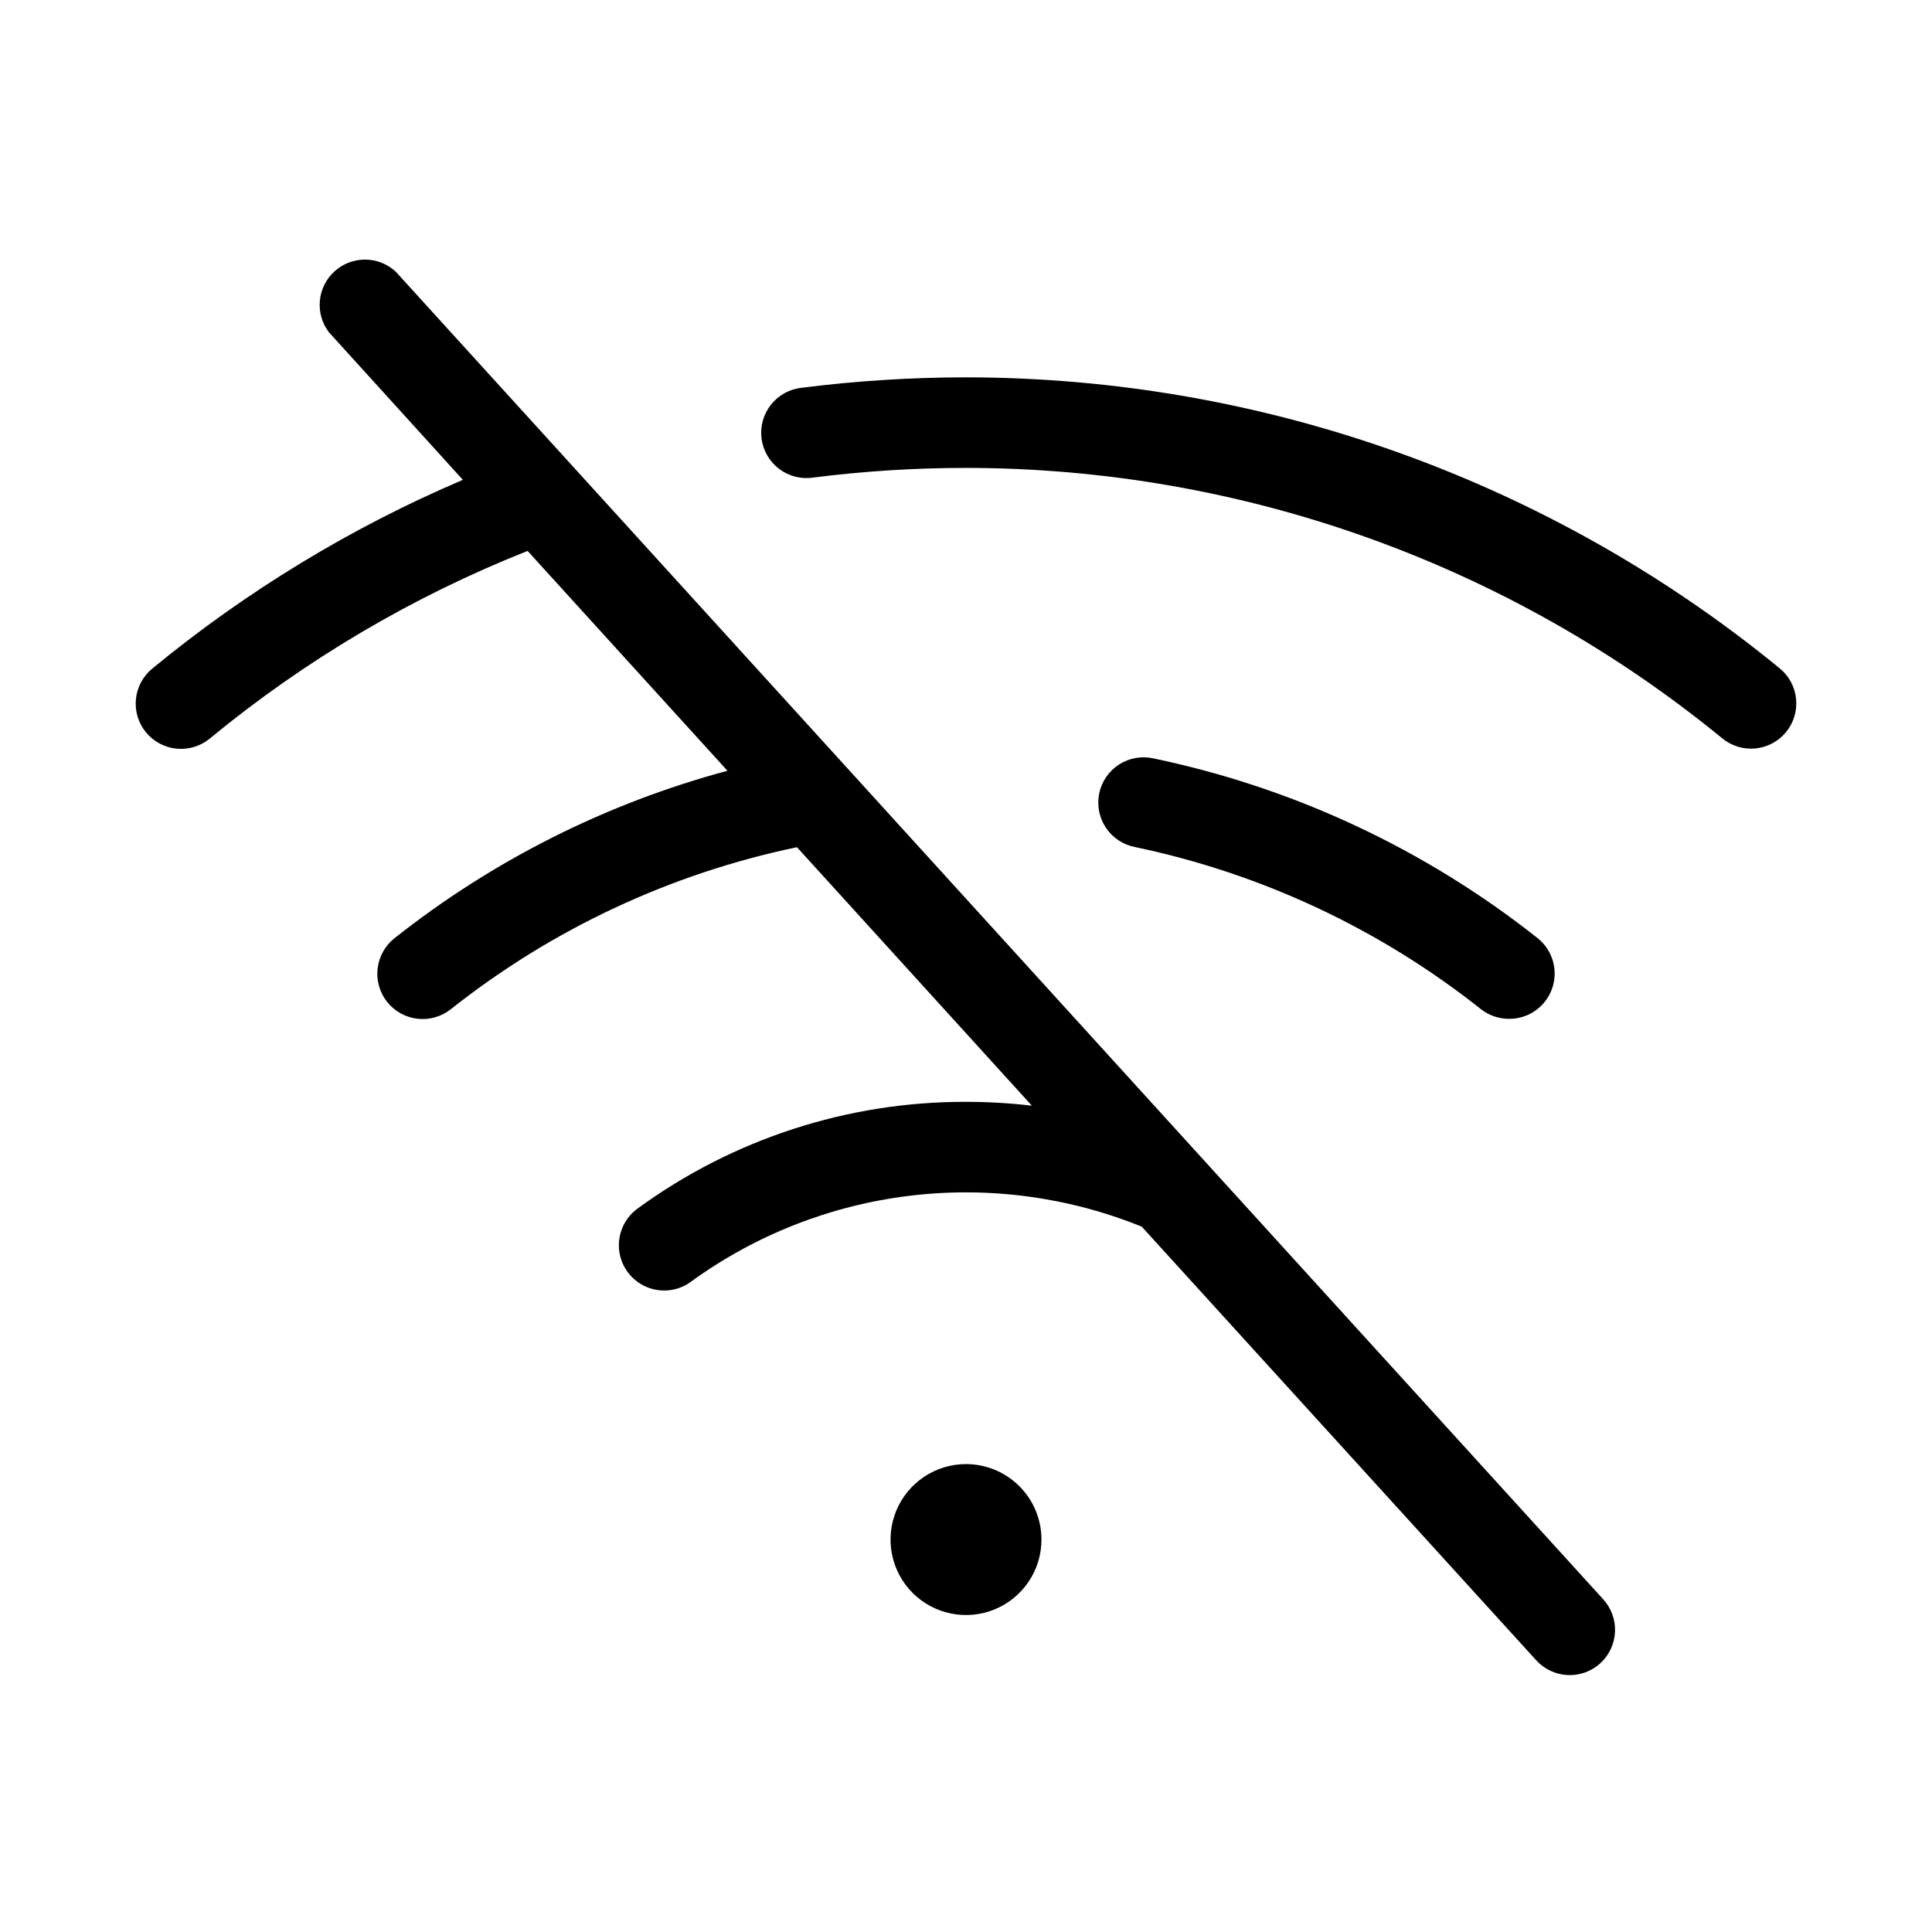
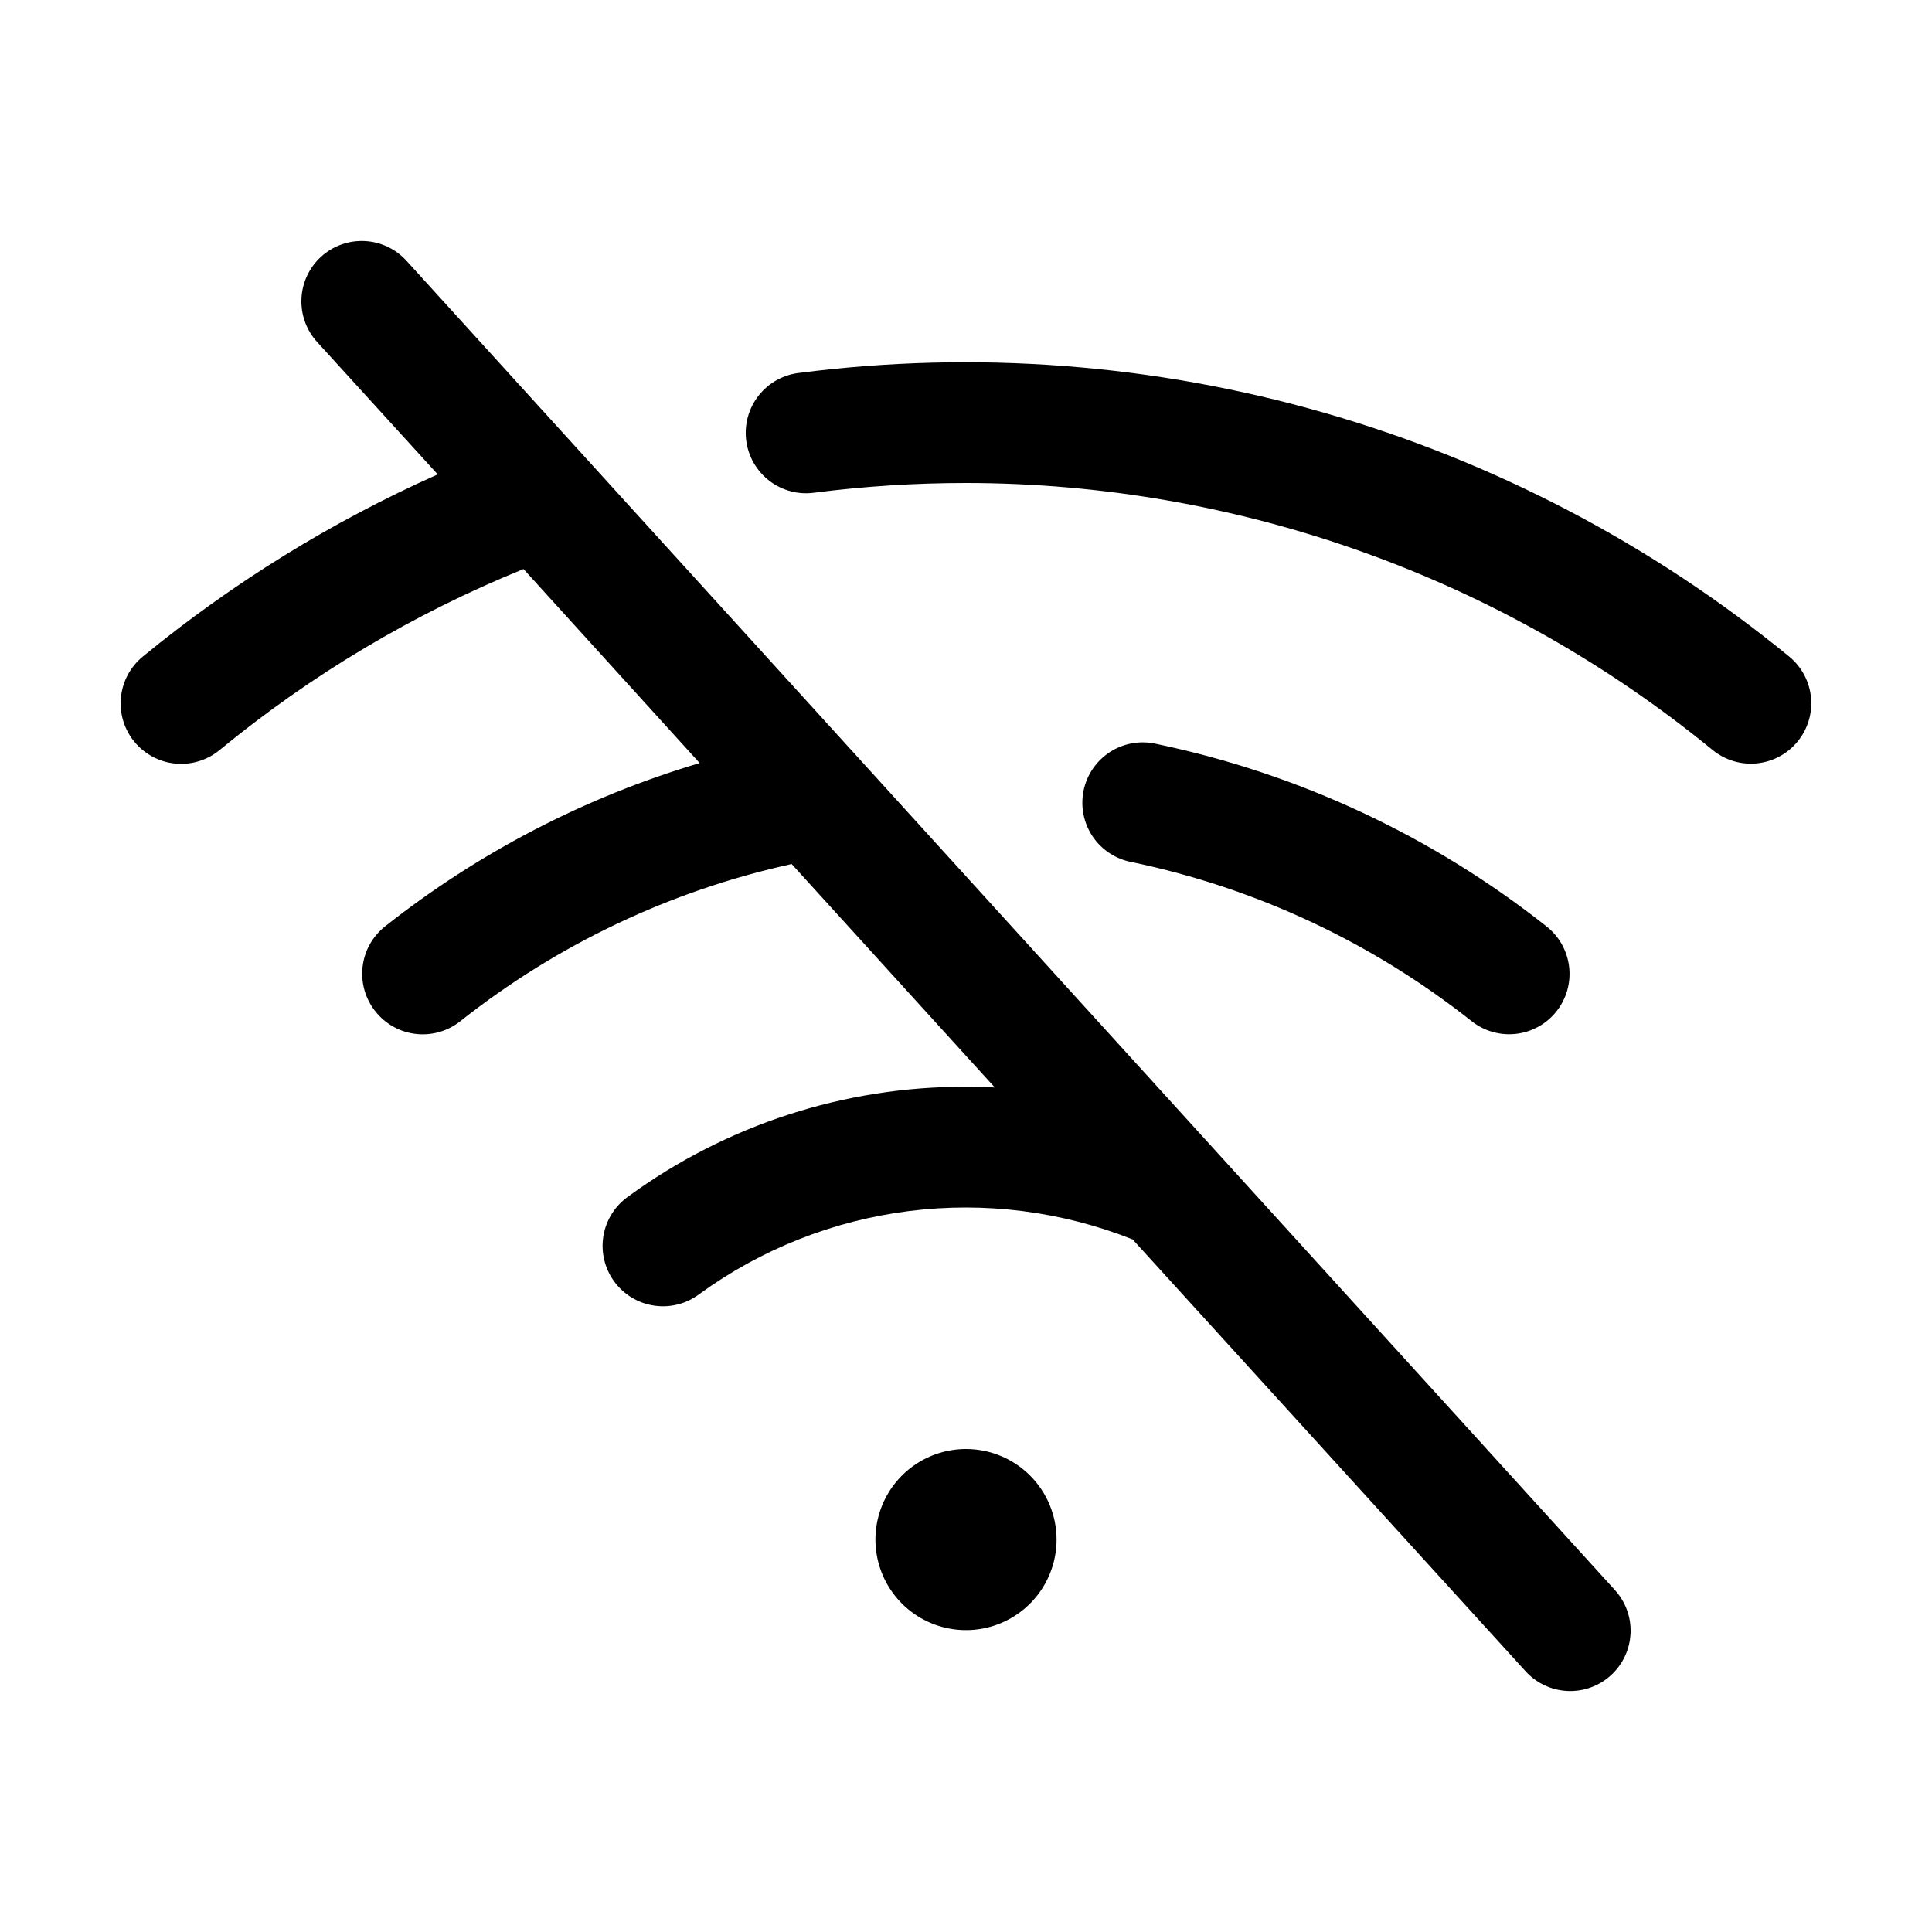
<svg xmlns="http://www.w3.org/2000/svg" width="256" height="256" viewBox="0 0 256 256" fill="none">
-   <path d="M138 204C138 205.978 137.414 207.911 136.315 209.556C135.216 211.2 133.654 212.482 131.827 213.239C130 213.996 127.989 214.194 126.049 213.808C124.109 213.422 122.328 212.47 120.929 211.071C119.53 209.673 118.578 207.891 118.192 205.951C117.806 204.011 118.004 202 118.761 200.173C119.518 198.346 120.8 196.784 122.444 195.685C124.089 194.586 126.022 194 128 194C130.652 194 133.196 195.054 135.071 196.929C136.946 198.804 138 201.348 138 204ZM52.44 36C51.342 34.98 49.901 34.409 48.403 34.398C46.904 34.387 45.456 34.937 44.342 35.94C43.229 36.943 42.531 38.326 42.386 39.818C42.242 41.31 42.66 42.801 43.56 44L61.33 63.58C46.497 69.912 32.643 78.331 20.19 88.58C19.578 89.079 19.07 89.694 18.695 90.39C18.321 91.086 18.088 91.849 18.01 92.635C17.931 93.421 18.009 94.215 18.238 94.972C18.467 95.728 18.843 96.431 19.345 97.041C19.847 97.652 20.464 98.157 21.162 98.528C21.859 98.9 22.623 99.129 23.41 99.204C24.196 99.279 24.99 99.198 25.745 98.966C26.5 98.734 27.202 98.354 27.81 97.85C40.465 87.427 54.669 79.043 69.91 73L96.39 102.13C80.326 106.447 65.313 113.998 52.27 124.32C51.022 125.309 50.218 126.754 50.036 128.336C49.853 129.917 50.306 131.507 51.295 132.755C52.284 134.003 53.729 134.807 55.311 134.989C56.892 135.172 58.482 134.719 59.73 133.73C73.142 123.103 88.848 115.751 105.6 112.26L136.73 146.51C133.833 146.169 130.918 145.999 128 146C112.353 145.959 97.102 150.917 84.47 160.15C83.447 160.895 82.685 161.946 82.295 163.15C81.904 164.355 81.905 165.652 82.297 166.856C82.689 168.06 83.451 169.11 84.476 169.854C85.5 170.598 86.734 171 88 171C89.269 171.004 90.507 170.601 91.53 169.85C100.05 163.655 110.007 159.733 120.463 158.454C130.919 157.175 141.528 158.582 151.29 162.54L203.56 220C204.632 221.178 206.127 221.881 207.717 221.956C209.308 222.031 210.862 221.471 212.04 220.4C213.218 219.329 213.921 217.833 213.996 216.243C214.071 214.653 213.512 213.098 212.44 211.92L52.44 36ZM235.81 88.55C205.399 63.644 167.309 50.024 128 50C120.725 50.003 113.457 50.464 106.24 51.38C105.445 51.463 104.674 51.703 103.972 52.089C103.271 52.473 102.654 52.995 102.158 53.621C101.661 54.248 101.294 54.968 101.08 55.739C100.865 56.509 100.807 57.315 100.908 58.108C101.01 58.901 101.269 59.666 101.67 60.358C102.071 61.05 102.607 61.655 103.245 62.137C103.884 62.619 104.612 62.968 105.387 63.164C106.163 63.361 106.969 63.4 107.76 63.28C114.473 62.427 121.233 62 128 62C164.53 62.019 199.928 74.675 228.19 97.82C228.798 98.324 229.5 98.704 230.255 98.936C231.01 99.168 231.804 99.249 232.591 99.174C233.377 99.099 234.141 98.87 234.839 98.498C235.536 98.127 236.153 97.622 236.655 97.011C237.157 96.401 237.533 95.698 237.762 94.942C237.991 94.185 238.069 93.391 237.99 92.605C237.912 91.819 237.679 91.056 237.305 90.36C236.931 89.664 236.423 89.049 235.81 88.55ZM196.27 133.75C197.338 134.574 198.652 135.014 200 135C201.245 135 202.46 134.613 203.475 133.891C204.49 133.17 205.256 132.151 205.666 130.975C206.076 129.799 206.11 128.525 205.763 127.329C205.416 126.133 204.706 125.074 203.73 124.3C188.842 112.519 171.415 104.367 152.83 100.49C152.054 100.317 151.25 100.301 150.467 100.441C149.684 100.581 148.937 100.876 148.269 101.308C147.601 101.74 147.025 102.301 146.576 102.957C146.127 103.613 145.812 104.353 145.651 105.132C145.49 105.911 145.485 106.714 145.638 107.495C145.79 108.276 146.096 109.018 146.538 109.68C146.98 110.341 147.549 110.908 148.212 111.348C148.875 111.787 149.619 112.091 150.4 112.24C167.155 115.743 182.862 123.109 196.27 133.75Z" fill="black" />
+   <path d="M213.92 210.62C214.641 211.395 215.201 212.305 215.568 213.298C215.935 214.291 216.101 215.347 216.057 216.405C216.013 217.463 215.759 218.501 215.311 219.46C214.862 220.419 214.228 221.279 213.445 221.991C212.661 222.703 211.744 223.253 210.747 223.608C209.75 223.963 208.692 224.116 207.635 224.059C206.577 224.003 205.542 223.736 204.589 223.277C203.635 222.817 202.782 222.172 202.08 221.38L150.08 164.23C140.676 160.499 130.482 159.206 120.444 160.472C110.407 161.738 100.853 165.521 92.67 171.47C91.822 172.111 90.856 172.576 89.826 172.839C88.797 173.102 87.725 173.157 86.675 173.001C85.624 172.846 84.614 172.482 83.705 171.932C82.796 171.382 82.006 170.657 81.38 169.798C80.755 168.94 80.306 167.965 80.062 166.931C79.817 165.897 79.78 164.825 79.954 163.777C80.129 162.729 80.51 161.726 81.075 160.827C81.641 159.928 82.38 159.15 83.25 158.54C96.234 149.046 111.914 143.951 128 144C129.28 144 130.55 144 131.82 144.1L104.9 114.49C88.875 118.006 73.862 125.126 61 135.31C60.175 135.967 59.228 136.454 58.215 136.744C57.201 137.034 56.14 137.12 55.092 136.999C54.045 136.877 53.032 136.549 52.112 136.035C51.191 135.52 50.382 134.829 49.73 134C48.411 132.342 47.804 130.228 48.042 128.122C48.281 126.017 49.344 124.092 51 122.77C63.399 112.963 77.555 105.611 92.71 101.11L69.37 75.4C54.803 81.316 41.219 89.408 29.08 99.4C28.266 100.067 27.328 100.567 26.32 100.872C25.313 101.177 24.255 101.28 23.208 101.176C22.16 101.072 21.144 100.763 20.216 100.266C19.288 99.769 18.467 99.094 17.8 98.28C17.133 97.466 16.632 96.528 16.328 95.521C16.023 94.513 15.92 93.456 16.024 92.408C16.234 90.293 17.275 88.347 18.92 87C30.808 77.241 43.952 69.122 58 62.86L42.08 45.38C41.358 44.605 40.798 43.695 40.431 42.702C40.064 41.709 39.898 40.653 39.942 39.595C39.986 38.537 40.24 37.499 40.689 36.54C41.137 35.581 41.771 34.721 42.555 34.009C43.338 33.297 44.255 32.747 45.253 32.392C46.25 32.037 47.308 31.884 48.365 31.941C49.422 31.997 50.457 32.264 51.411 32.724C52.364 33.183 53.217 33.828 53.92 34.62L213.92 210.62ZM128 192C125.626 192 123.306 192.704 121.333 194.022C119.36 195.341 117.821 197.215 116.913 199.408C116.005 201.601 115.767 204.013 116.23 206.341C116.693 208.669 117.836 210.807 119.514 212.485C121.193 214.164 123.331 215.306 125.659 215.769C127.986 216.232 130.399 215.995 132.592 215.087C134.785 214.178 136.659 212.64 137.977 210.667C139.296 208.693 140 206.373 140 204C140 200.817 138.735 197.765 136.485 195.515C134.235 193.264 131.182 192 128 192ZM237.08 87C218.939 72.143 197.957 61.146 175.418 54.68C152.879 48.215 129.257 46.418 106 49.4C104.939 49.508 103.91 49.828 102.974 50.339C102.039 50.851 101.215 51.544 100.551 52.379C99.887 53.214 99.397 54.173 99.109 55.2C98.821 56.227 98.742 57.301 98.875 58.359C99.008 59.417 99.352 60.438 99.885 61.361C100.419 62.285 101.132 63.092 101.982 63.736C102.832 64.38 103.803 64.847 104.836 65.111C105.869 65.374 106.945 65.428 108 65.27C114.633 64.425 121.313 64.001 128 64C164.067 64.02 199.017 76.516 226.92 99.37C228.56 100.717 230.669 101.358 232.781 101.151C234.894 100.943 236.837 99.905 238.185 98.265C239.532 96.625 240.173 94.516 239.965 92.404C239.758 90.291 238.72 88.347 237.08 87ZM195 135.31C195.823 135.963 196.767 136.447 197.777 136.735C198.788 137.023 199.845 137.109 200.889 136.988C201.933 136.868 202.943 136.542 203.861 136.031C204.779 135.52 205.587 134.833 206.24 134.01C206.893 133.187 207.377 132.243 207.665 131.232C207.953 130.222 208.039 129.164 207.918 128.121C207.797 127.077 207.472 126.067 206.961 125.149C206.45 124.231 205.763 123.423 204.94 122.77C189.809 110.796 172.098 102.511 153.21 98.57C152.17 98.331 151.093 98.302 150.042 98.486C148.992 98.669 147.988 99.06 147.091 99.637C146.193 100.214 145.421 100.965 144.818 101.844C144.215 102.724 143.794 103.716 143.58 104.761C143.366 105.806 143.363 106.883 143.571 107.929C143.78 108.976 144.195 109.97 144.793 110.853C145.391 111.736 146.16 112.491 147.054 113.072C147.948 113.654 148.95 114.051 150 114.24C166.432 117.675 181.839 124.888 195 135.31Z" fill="black" />
</svg>
